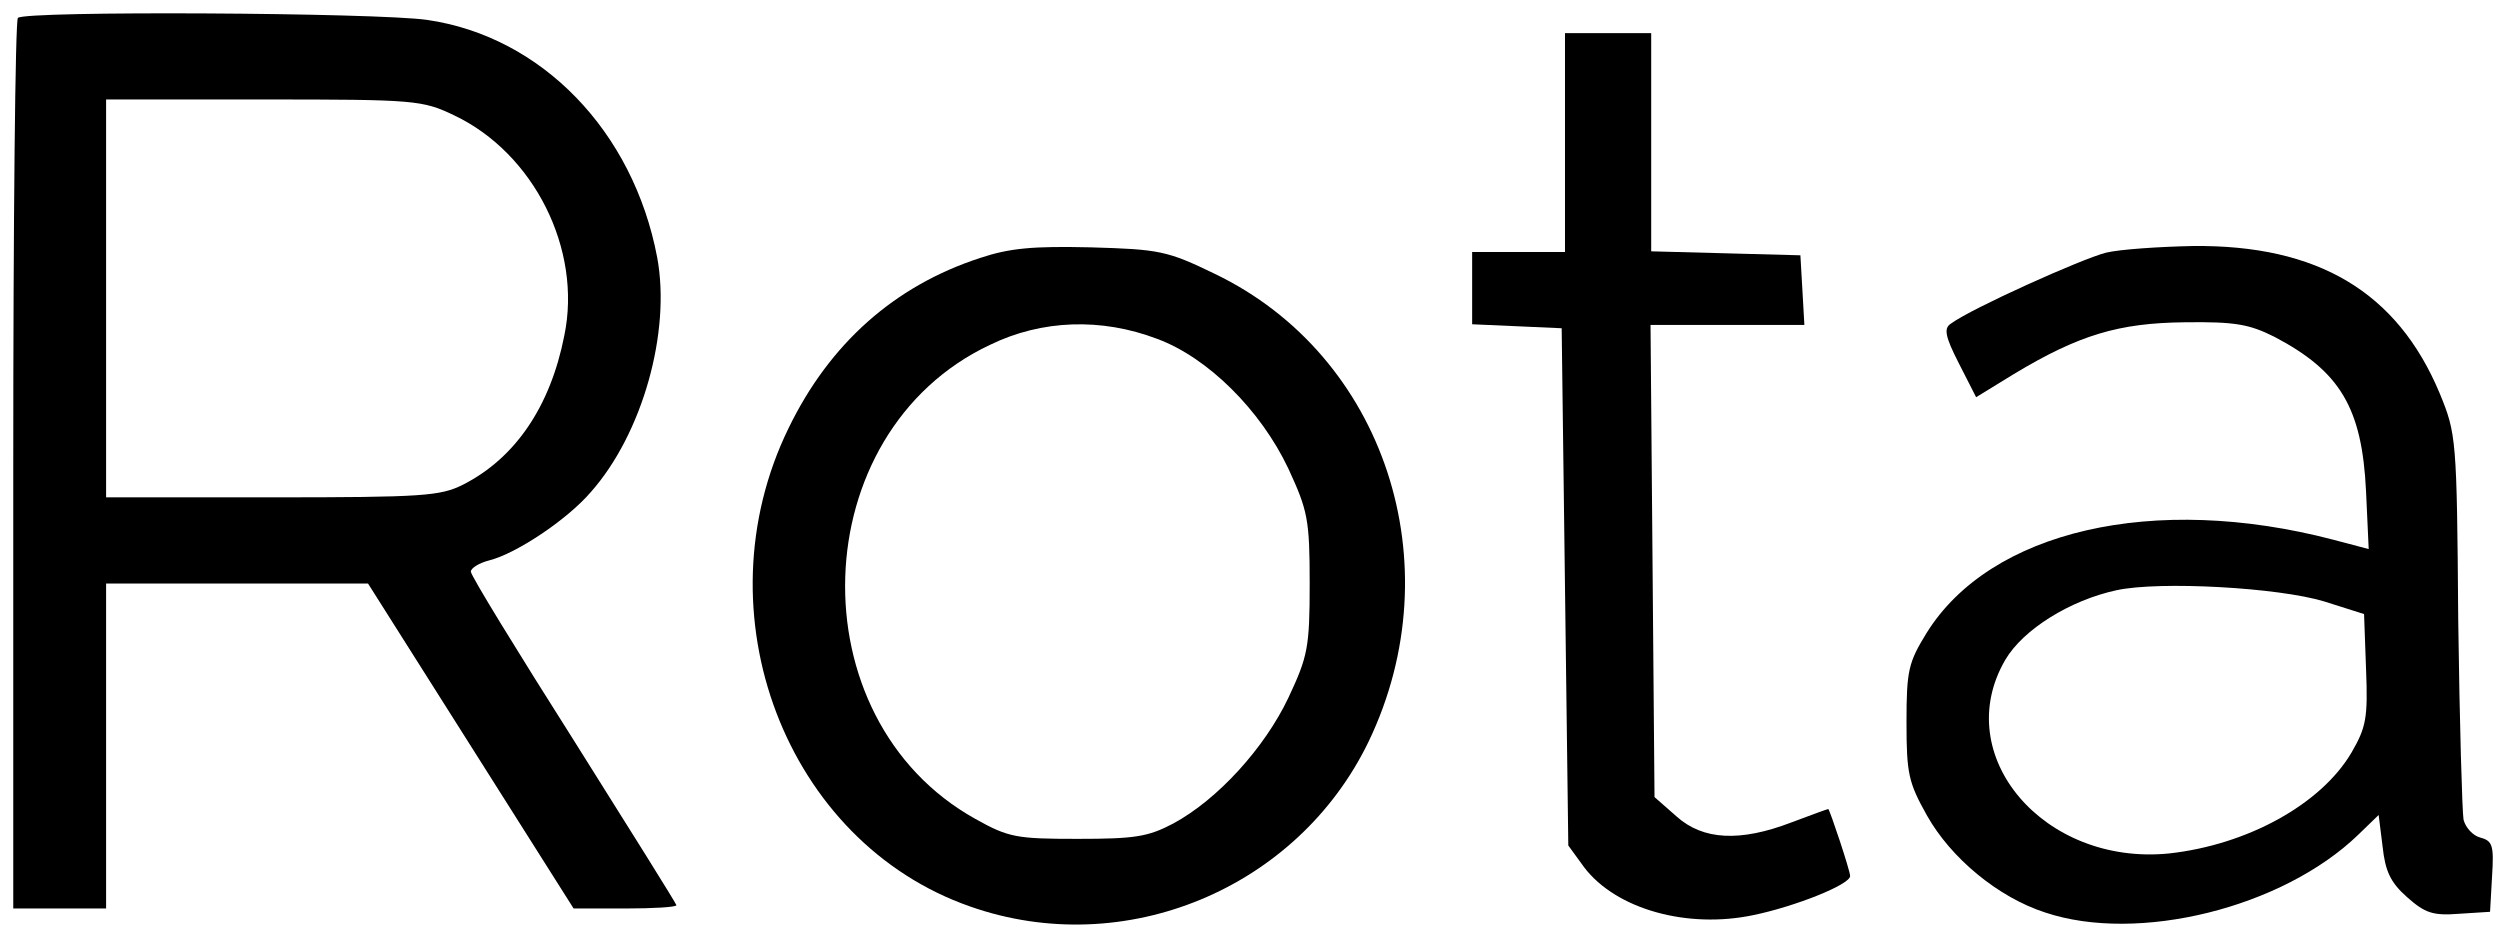
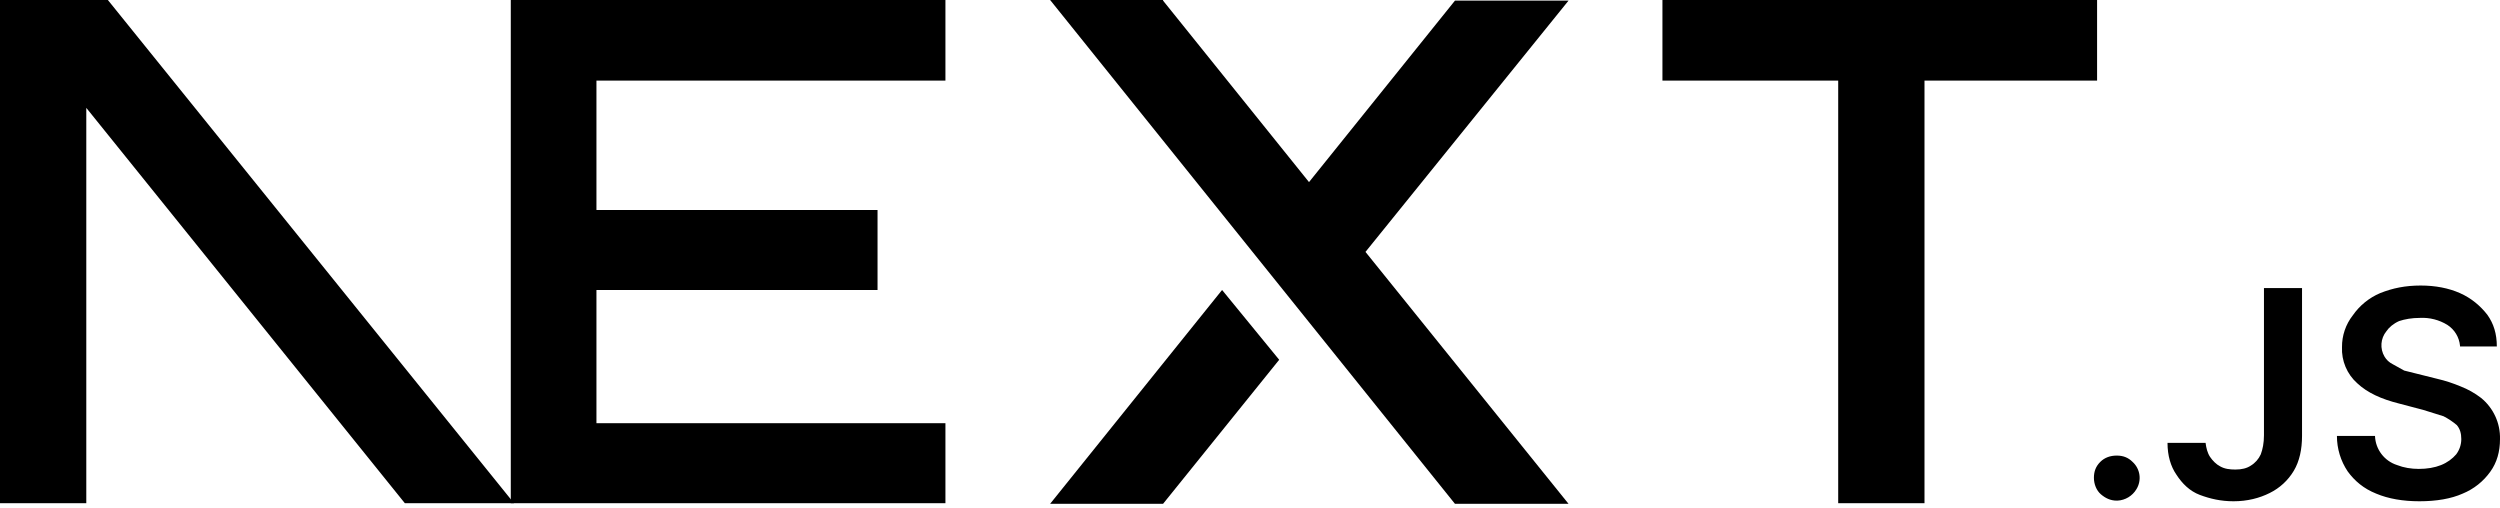
- <svg xmlns="http://www.w3.org/2000/svg" version="1.0" width="377pt" height="141pt" viewBox="0 0 377 141" preserveAspectRatio="xMidYMid meet">
-   <g transform="translate(0,141) scale(0.1,-0.1)" fill="#000000" stroke="none">
-     <path d="M27 1383 c-4 -3 -7 -307 -7 -675 l0 -668 70 0 70 0 0 245 0 245 198 0 197 0 155 -245 155 -245 78 0 c42 0 77 2 77 5 0 2 -70 114 -155 249 -85 134 -155 248 -155 254 0 5 12 13 28 17 40 10 117 61 153 103 78 88 121 242 100 354 -36 190 -174 333 -347 358 -77 11 -607 14 -617 3z m658 -147 c120 -57 193 -202 166 -332 -21 -107 -74 -185 -153 -225 -34 -17 -60 -19 -288 -19 l-250 0 0 300 0 300 238 0 c228 0 239 -1 287 -24z" />
-     <path d="M2360 1195 l0 -165 -70 0 -70 0 0 -55 0 -54 68 -3 67 -3 5 -390 5 -390 24 -33 c48 -63 155 -93 255 -72 63 13 146 46 146 59 0 8 -31 101 -33 101 -1 0 -26 -9 -55 -20 -78 -30 -134 -27 -174 9 l-33 29 -3 356 -3 356 116 0 116 0 -3 53 -3 52 -112 3 -113 3 0 164 0 165 -65 0 -65 0 0 -165z" />
-     <path d="M1478 1021 c-129 -42 -227 -129 -289 -257 -136 -279 -4 -624 274 -721 233 -82 494 27 601 249 128 267 24 582 -232 705 -72 35 -84 37 -187 40 -87 2 -122 -1 -167 -16z m267 -122 c76 -28 156 -107 198 -196 29 -63 32 -76 32 -173 0 -97 -3 -110 -32 -172 -36 -76 -107 -154 -174 -190 -38 -20 -58 -23 -144 -23 -92 0 -104 2 -154 30 -272 151 -259 583 22 715 78 38 168 41 252 9z" />
-     <path d="M3176 1029 c-36 -9 -203 -84 -234 -107 -11 -7 -9 -19 12 -60 l26 -51 57 35 c98 59 158 77 258 78 76 1 97 -3 135 -22 99 -52 132 -107 138 -233 l4 -87 -53 14 c-271 71 -518 14 -614 -141 -27 -44 -30 -56 -30 -134 0 -78 3 -91 31 -141 36 -64 107 -123 178 -146 140 -47 358 7 472 117 l31 30 6 -48 c4 -37 12 -54 37 -76 27 -24 39 -28 78 -25 l47 3 3 53 c3 47 1 54 -18 59 -11 3 -22 15 -25 27 -2 11 -6 147 -8 301 -2 275 -3 281 -28 342 -64 153 -184 224 -372 222 -51 -1 -110 -5 -131 -10z m329 -526 l60 -19 3 -83 c3 -74 0 -88 -22 -126 -46 -78 -157 -139 -275 -152 -189 -19 -331 148 -247 292 27 46 98 90 168 105 65 14 244 4 313 -17z" />
-   </g>
+ <svg xmlns="http://www.w3.org/2000/svg" fill="none" viewBox="0 0 394 80">
+   <path fill="#000" d="M262 0h68.5v12.7h-27.2v66.6h-13.6V12.7H262V0ZM149 0v12.7H94v20.4h44.3v12.6H94v21h55v12.6H80.5V0h68.7zm34.3 0h-17.8l63.8 79.4h17.9l-32-39.7 32-39.6h-17.9l-23 28.6-23-28.6zm18.3 56.7-9-11-27.1 33.7h17.8l18.3-22.7z" />
+   <path fill="#000" d="M81 79.3 17 0H0v79.3h13.6V17l50.2 62.3H81Zm252.6-.4c-1 0-1.8-.4-2.5-1s-1.1-1.6-1.1-2.6.3-1.8 1-2.5 1.6-1 2.6-1 1.8.3 2.5 1a3.4 3.4 0 0 1 .6 4.3 3.7 3.7 0 0 1-3 1.8zm23.2-33.5h6v23.3c0 2.1-.4 4-1.3 5.5a9.1 9.1 0 0 1-3.8 3.5c-1.6.8-3.5 1.3-5.7 1.3-2 0-3.7-.4-5.3-1s-2.8-1.8-3.7-3.2c-.9-1.3-1.4-3-1.4-5h6c.1.8.3 1.6.7 2.2s1 1.2 1.6 1.5c.7.4 1.5.5 2.4.5 1 0 1.8-.2 2.4-.6a4 4 0 0 0 1.6-1.8c.3-.8.5-1.8.5-3V45.5zm30.9 9.1a4.4 4.4 0 0 0-2-3.3 7.5 7.5 0 0 0-4.3-1.1c-1.3 0-2.4.2-3.3.5-.9.4-1.6 1-2 1.6a3.5 3.5 0 0 0-.3 4c.3.5.7.9 1.3 1.2l1.8 1 2 .5 3.2.8c1.3.3 2.5.7 3.7 1.2a13 13 0 0 1 3.2 1.8 8.1 8.1 0 0 1 3 6.5c0 2-.5 3.7-1.5 5.1a10 10 0 0 1-4.4 3.5c-1.8.8-4.1 1.2-6.8 1.2-2.6 0-4.9-.4-6.8-1.2-2-.8-3.4-2-4.5-3.5a10 10 0 0 1-1.7-5.6h6a5 5 0 0 0 3.5 4.6c1 .4 2.2.6 3.4.6 1.3 0 2.5-.2 3.5-.6 1-.4 1.8-1 2.4-1.7a4 4 0 0 0 .8-2.4c0-.9-.2-1.6-.7-2.2a11 11 0 0 0-2.1-1.4l-3.2-1-3.8-1c-2.8-.7-5-1.7-6.6-3.2a7.2 7.2 0 0 1-2.4-5.7 8 8 0 0 1 1.7-5 10 10 0 0 1 4.3-3.5c2-.8 4-1.2 6.4-1.2 2.3 0 4.4.4 6.2 1.2 1.8.8 3.2 2 4.3 3.4 1 1.4 1.5 3 1.5 5h-5.8z" />
</svg>
